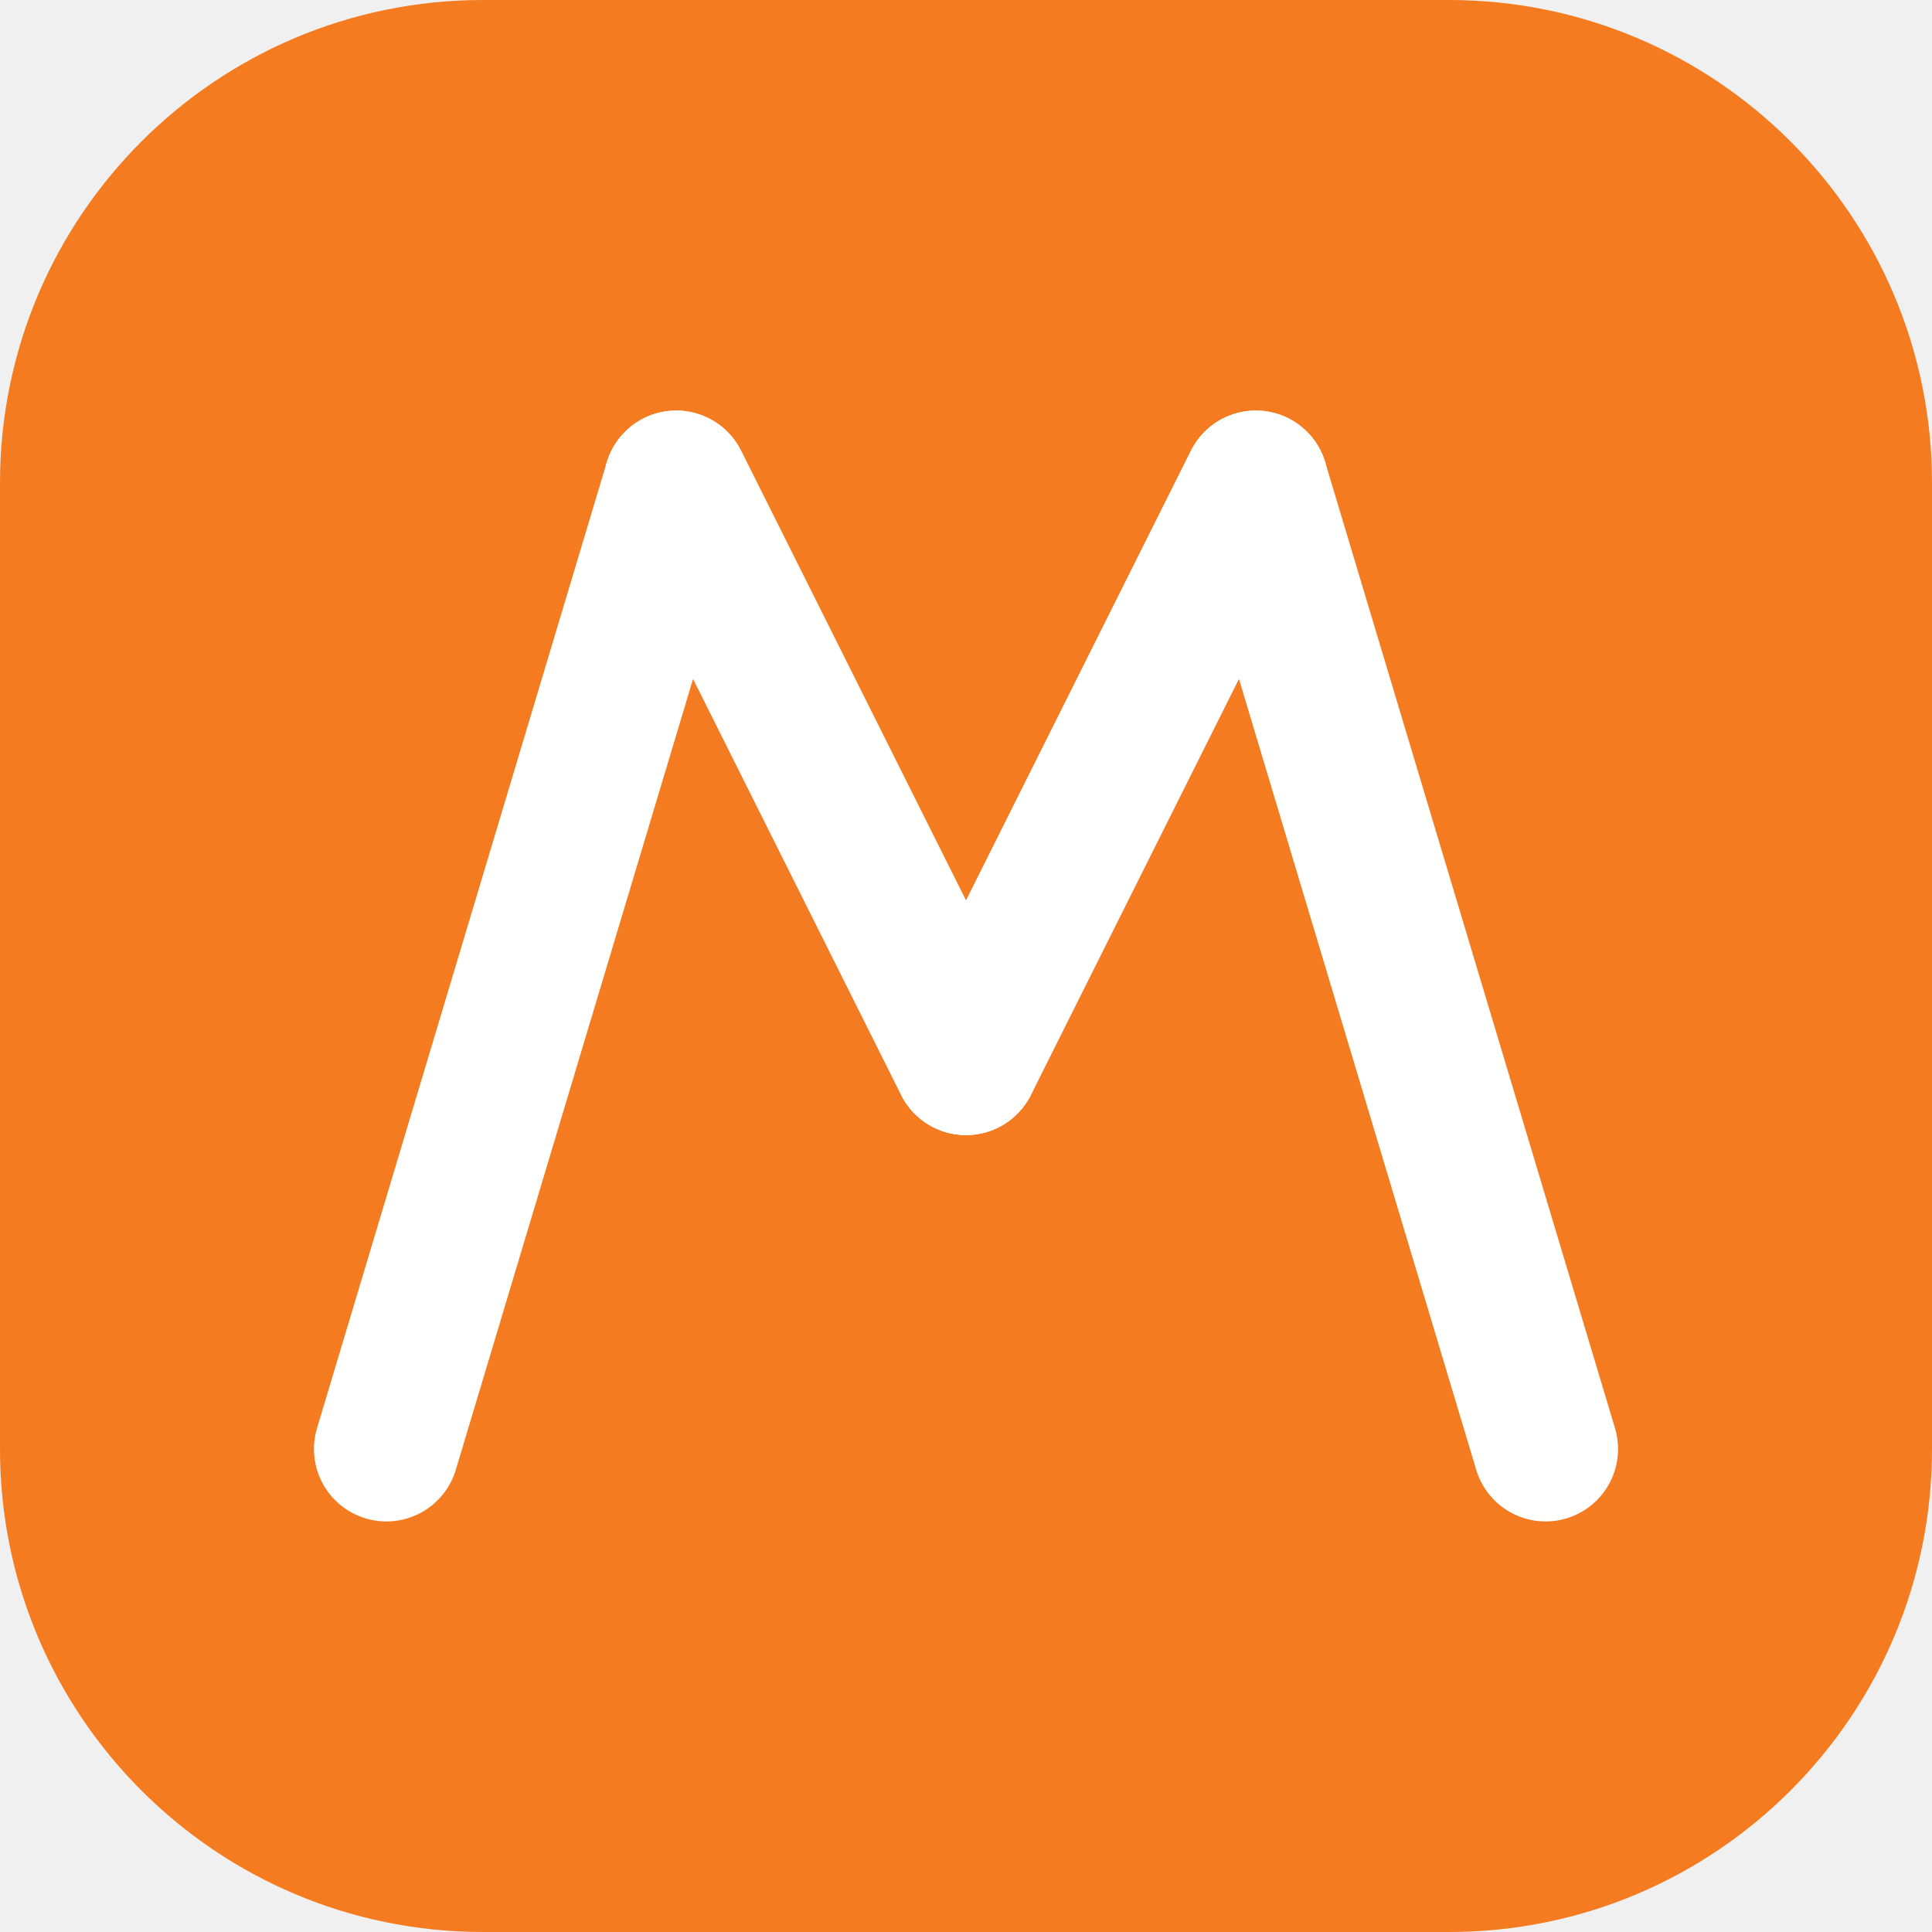
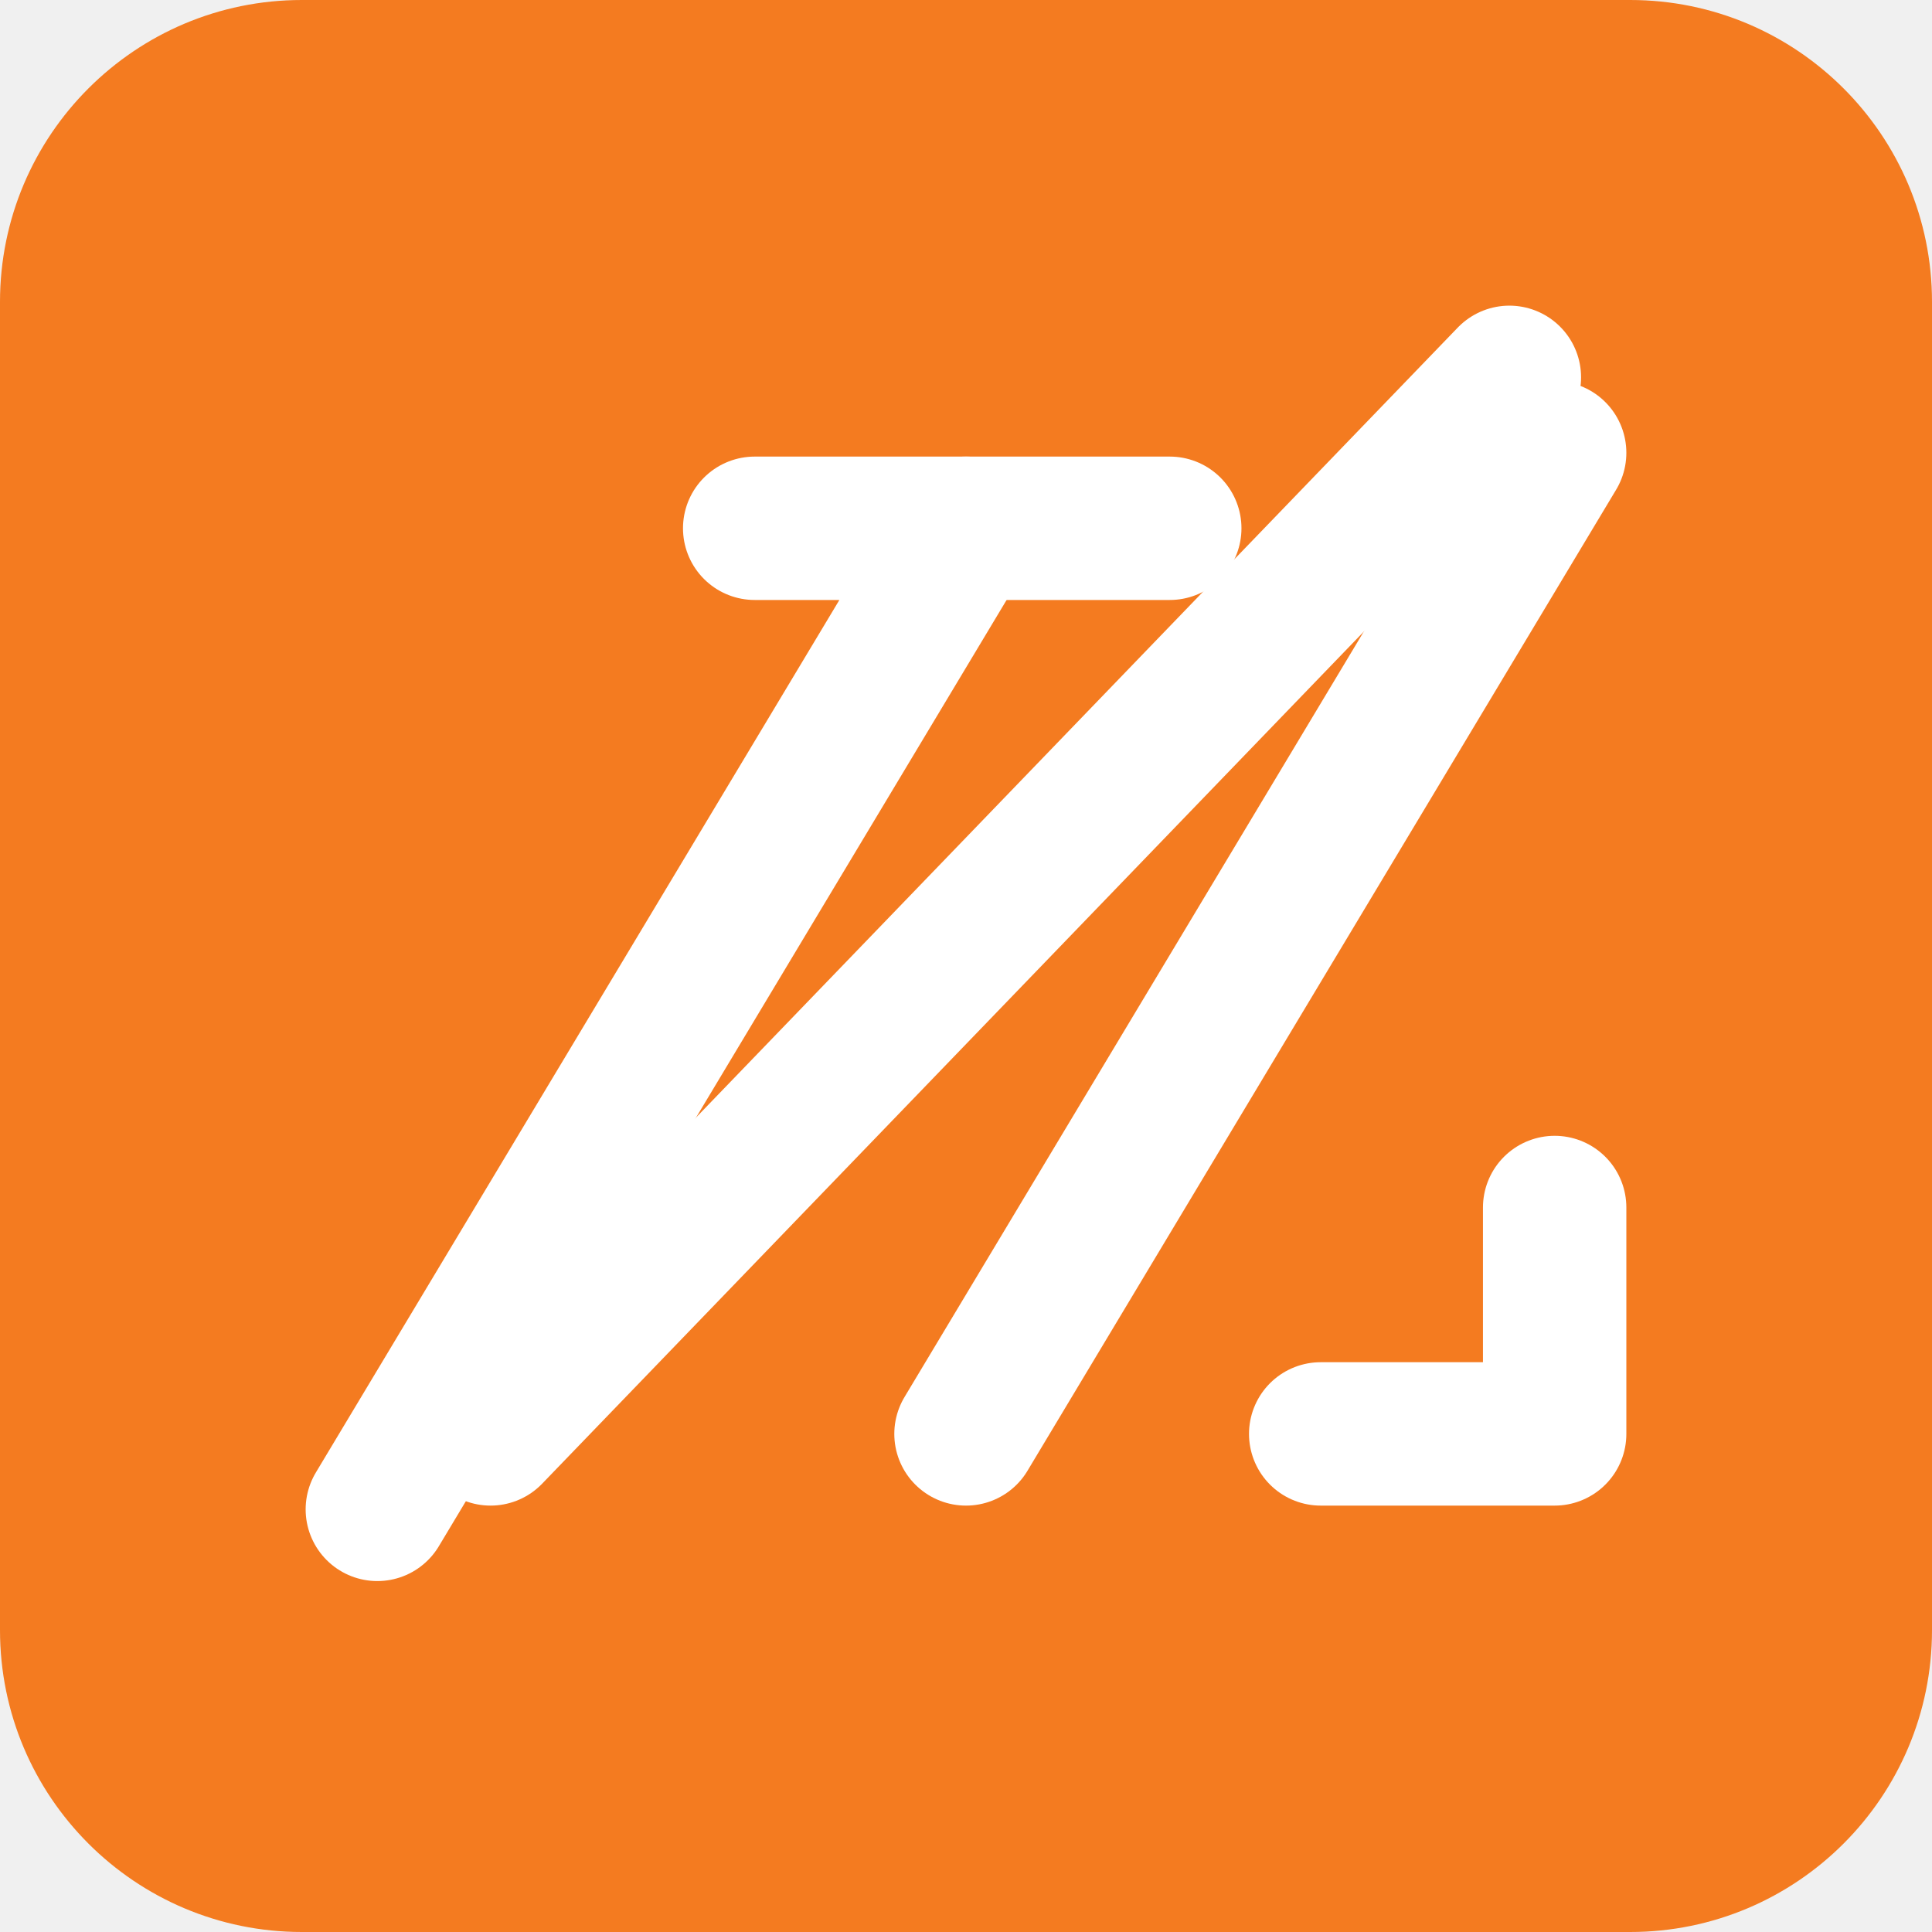
- <svg xmlns="http://www.w3.org/2000/svg" viewBox="0 0 40 40" fill="none">
-   <rect width="40" height="40" rx="10" fill="#F47B20" />
-   <path d="M8 30L14 10L20 22L26 10L32 30" stroke="white" stroke-width="3" stroke-linecap="round" stroke-linejoin="round" fill="none" />
-   <path d="M14 10L20 22" stroke="white" stroke-width="3" stroke-linecap="round" stroke-linejoin="round" />
-   <path d="M26 10L20 22" stroke="white" stroke-width="3" stroke-linecap="round" stroke-linejoin="round" />
+ <svg xmlns="http://www.w3.org/2000/svg" viewBox="0 0 512 512" fill="none">
+   <rect width="512" height="512" rx="80" fill="#F47B20" />
+   <path d="M100 400 L256 140 L200 140" stroke="white" stroke-width="38" stroke-linecap="round" stroke-linejoin="round" fill="none" />
+   <path d="M256 140 L310 140" stroke="white" stroke-width="38" stroke-linecap="round" stroke-linejoin="round" fill="none" />
+   <path d="M130 380 L400 100" stroke="white" stroke-width="38" stroke-linecap="round" stroke-linejoin="round" fill="none" />
+   <path d="M256 380 L412 120" stroke="white" stroke-width="38" stroke-linecap="round" stroke-linejoin="round" fill="none" />
+   <path d="M350 380 L412 380 L412 320" stroke="white" stroke-width="38" stroke-linecap="round" stroke-linejoin="round" fill="none" />
</svg>
